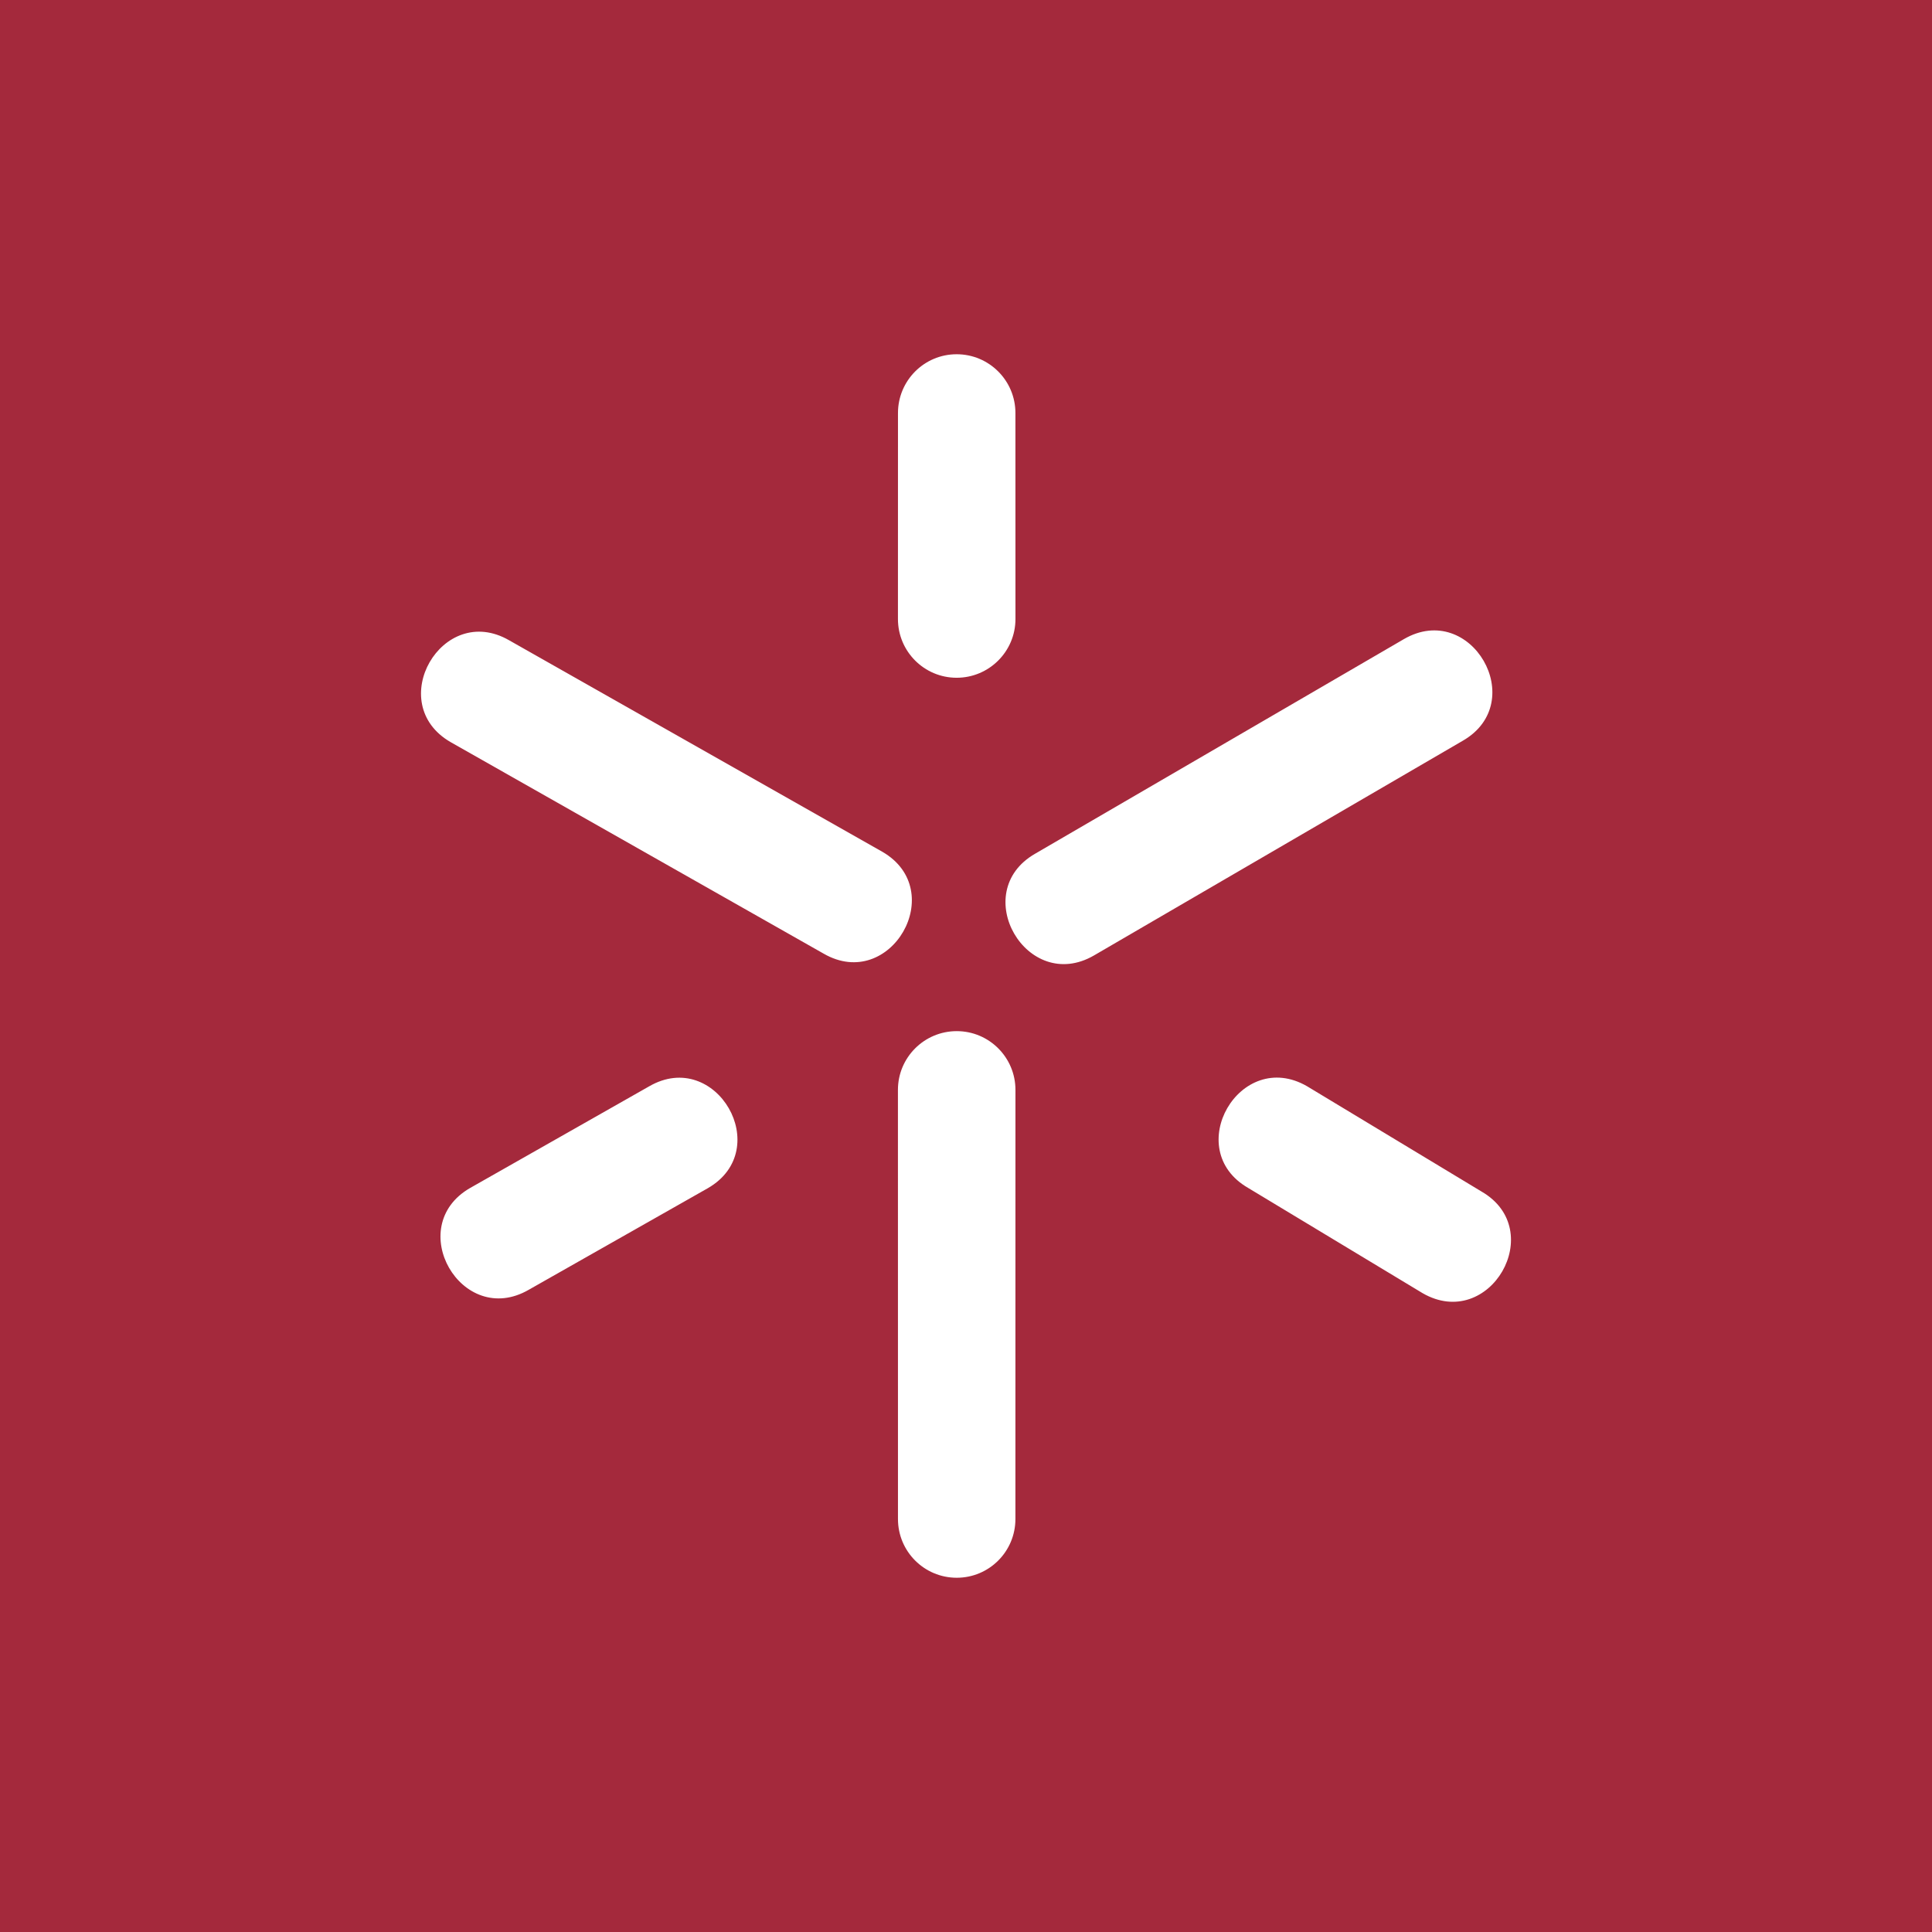
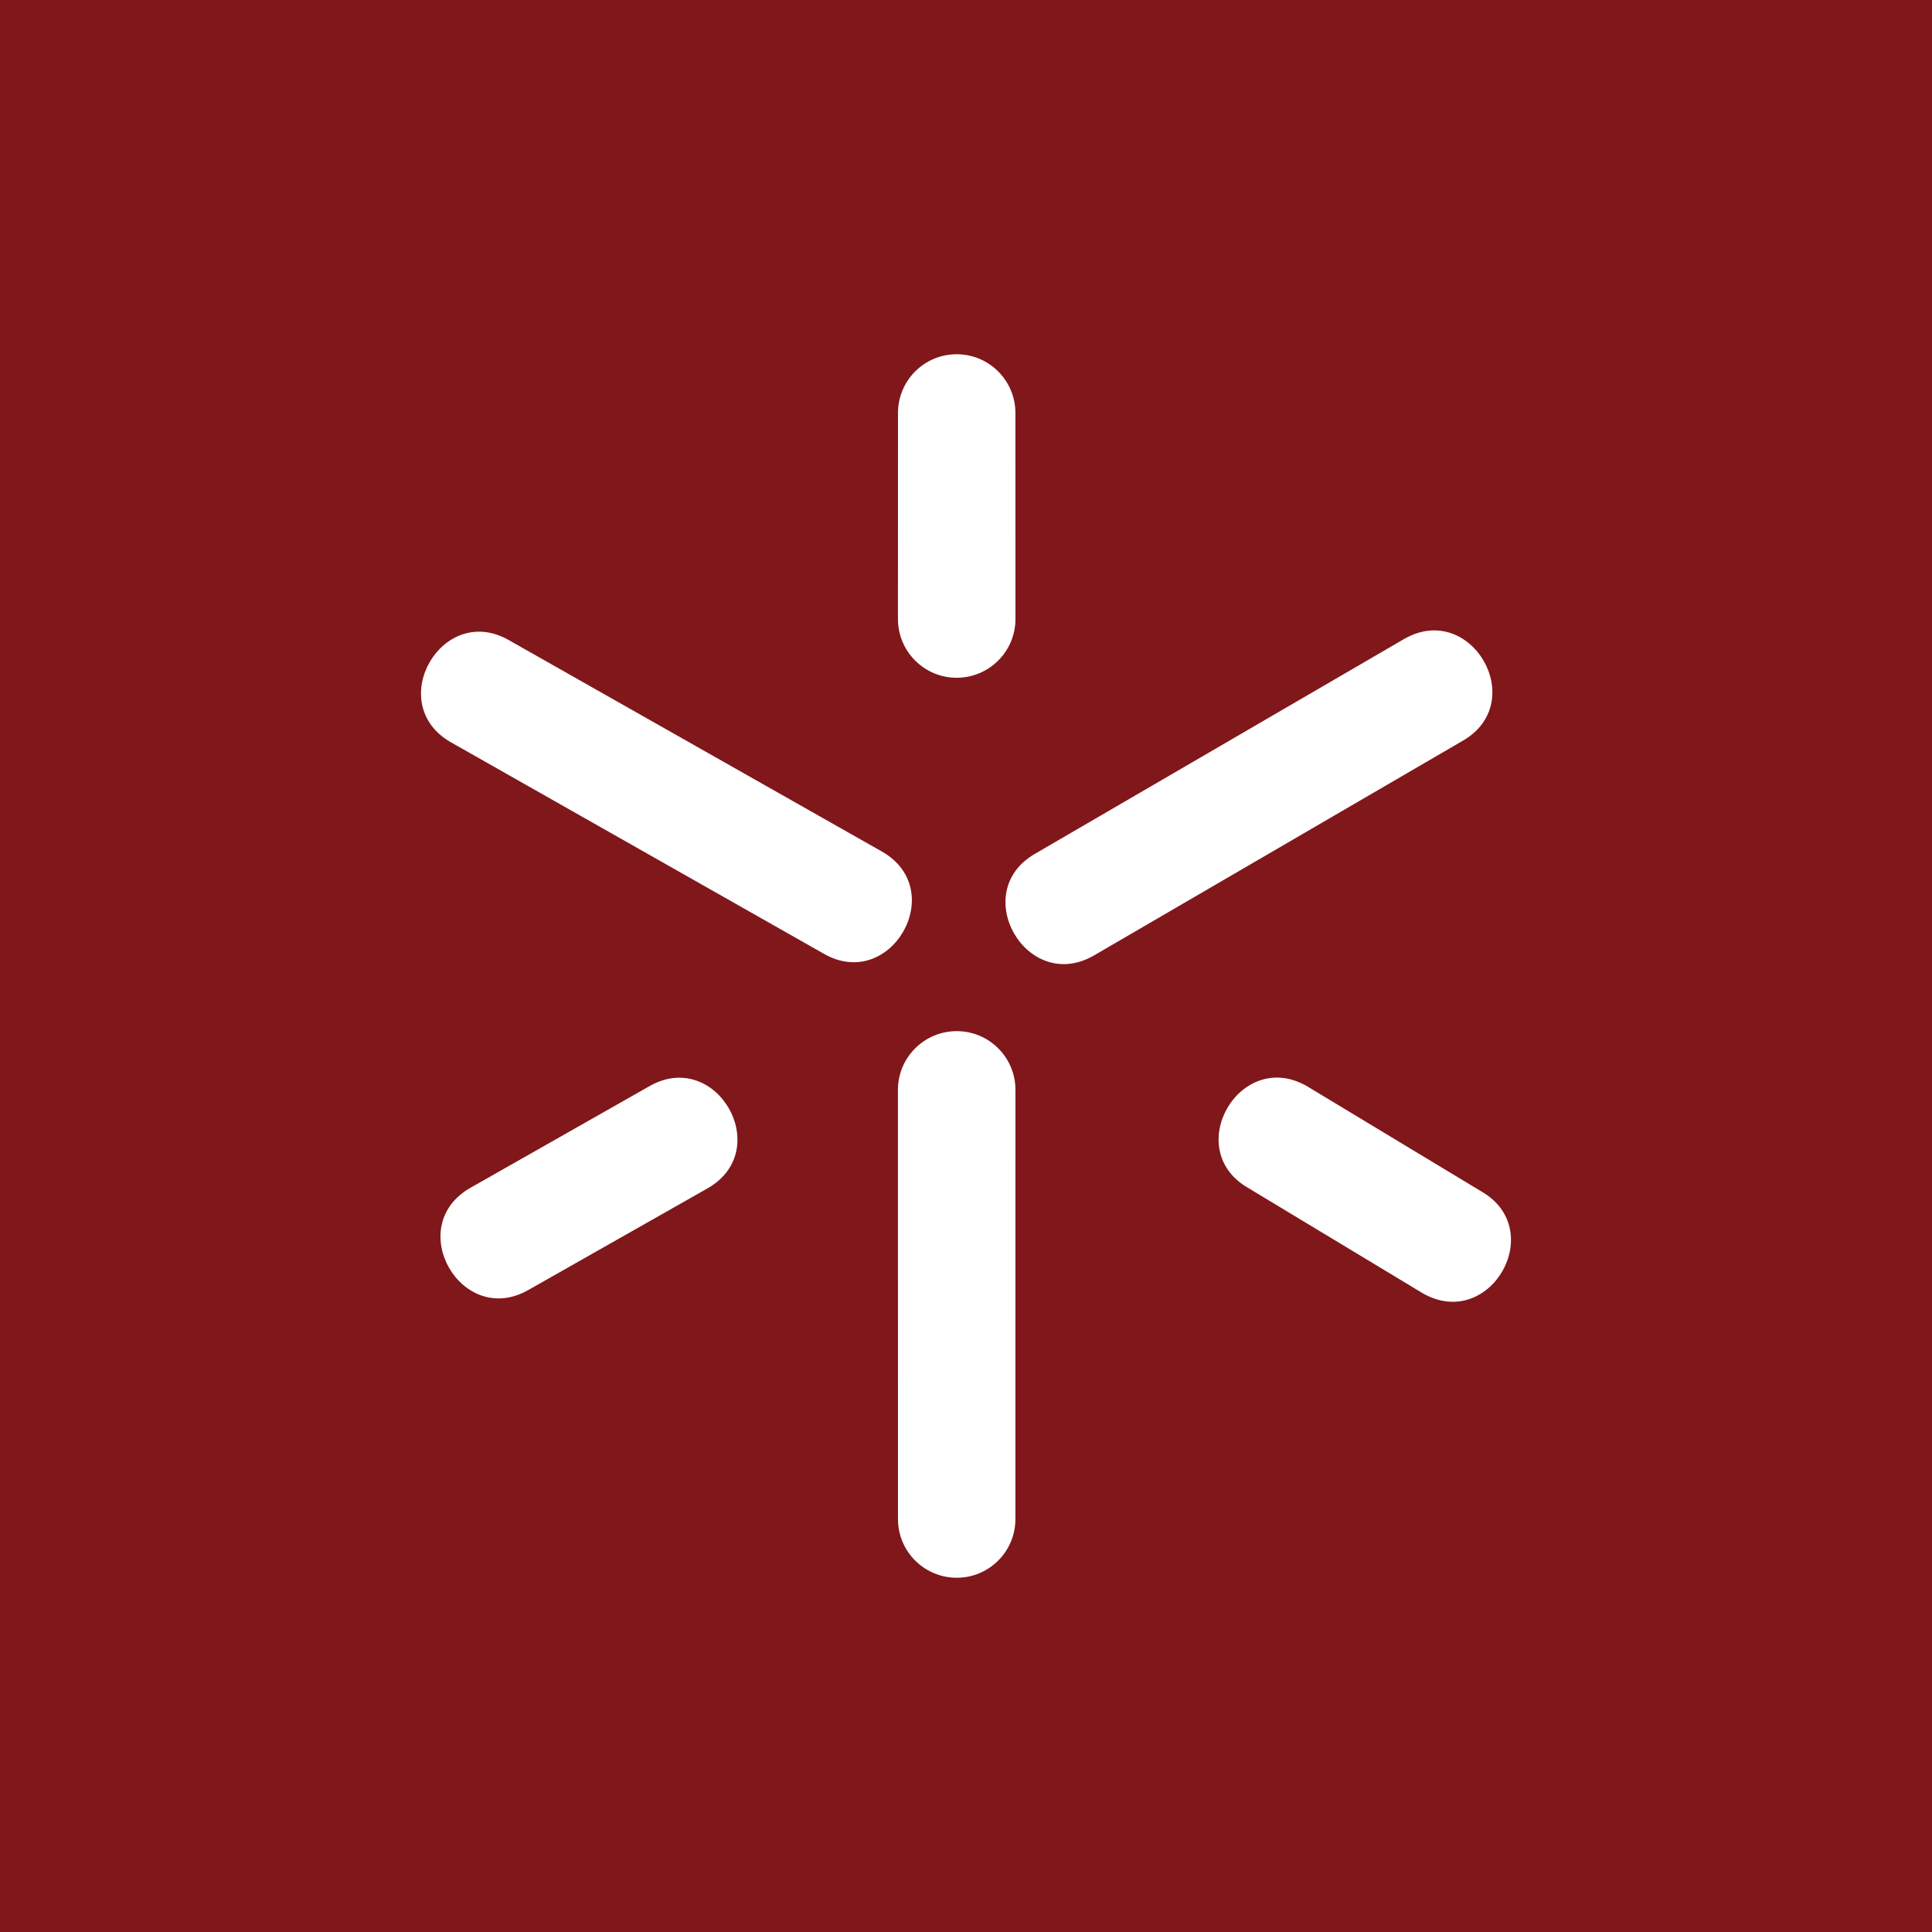
<svg xmlns="http://www.w3.org/2000/svg" width="198.426pt" height="198.426pt" viewBox="0 0 198.426 198.426" version="1.1" id="svg7">
  <defs id="defs1" />
-   <path fill-rule="nonzero" fill="#a4293c" fill-opacity="1" d="M 0,198.426 H 198.426 V 0 H 0 v 198.426" id="path2" />
+   <path fill-rule="nonzero" fill="#80171b" fill-opacity="1" d="M 0,198.426 H 198.426 V 0 H 0 v 198.426" id="path2" />
  <path fill-rule="nonzero" fill="#ffffff" fill-opacity="1" d="m 150.242,76.074 -37.895,22.062 C 105.469,102.105 99.418,91.66 106.301,87.688 l 37.898,-22.055 c 6.887,-3.977 12.918,6.473 6.043,10.441 M 46.281,76.219 84.594,97.945 C 91.465,101.91 97.5,91.453 90.613,87.477 L 52.293,65.762 C 45.414,61.789 39.398,72.246 46.281,76.219 m 45.945,79.793 -0.004,-44.074 c 0,-3.34 2.711,-6.035 6.039,-6.035 3.332,0 6.031,2.703 6.031,6.035 l -0.004,44.074 c 0,3.328 -2.691,6.031 -6.027,6.031 -3.336,0 -6.035,-2.699 -6.035,-6.031 m -37.926,-23.543 18.402,-10.438 c 6.887,-3.977 0.848,-14.43 -6.027,-10.461 L 48.277,122.016 c -6.879,3.973 -0.859,14.426 6.023,10.453 m 91.805,0.344 -17.918,-10.809 c -6.879,-3.969 -0.832,-14.418 6.055,-10.441 l 17.914,10.812 c 6.871,3.969 0.84,14.414 -6.051,10.438 M 98.254,36.383 c -3.336,0 -6.027,2.707 -6.027,6.035 l -0.004,21.156 c 0,3.332 2.699,6.035 6.031,6.035 3.328,0 6.039,-2.699 6.039,-6.035 l -0.004,-21.156 c 0,-3.332 -2.703,-6.035 -6.035,-6.035" id="path3" />
</svg>
